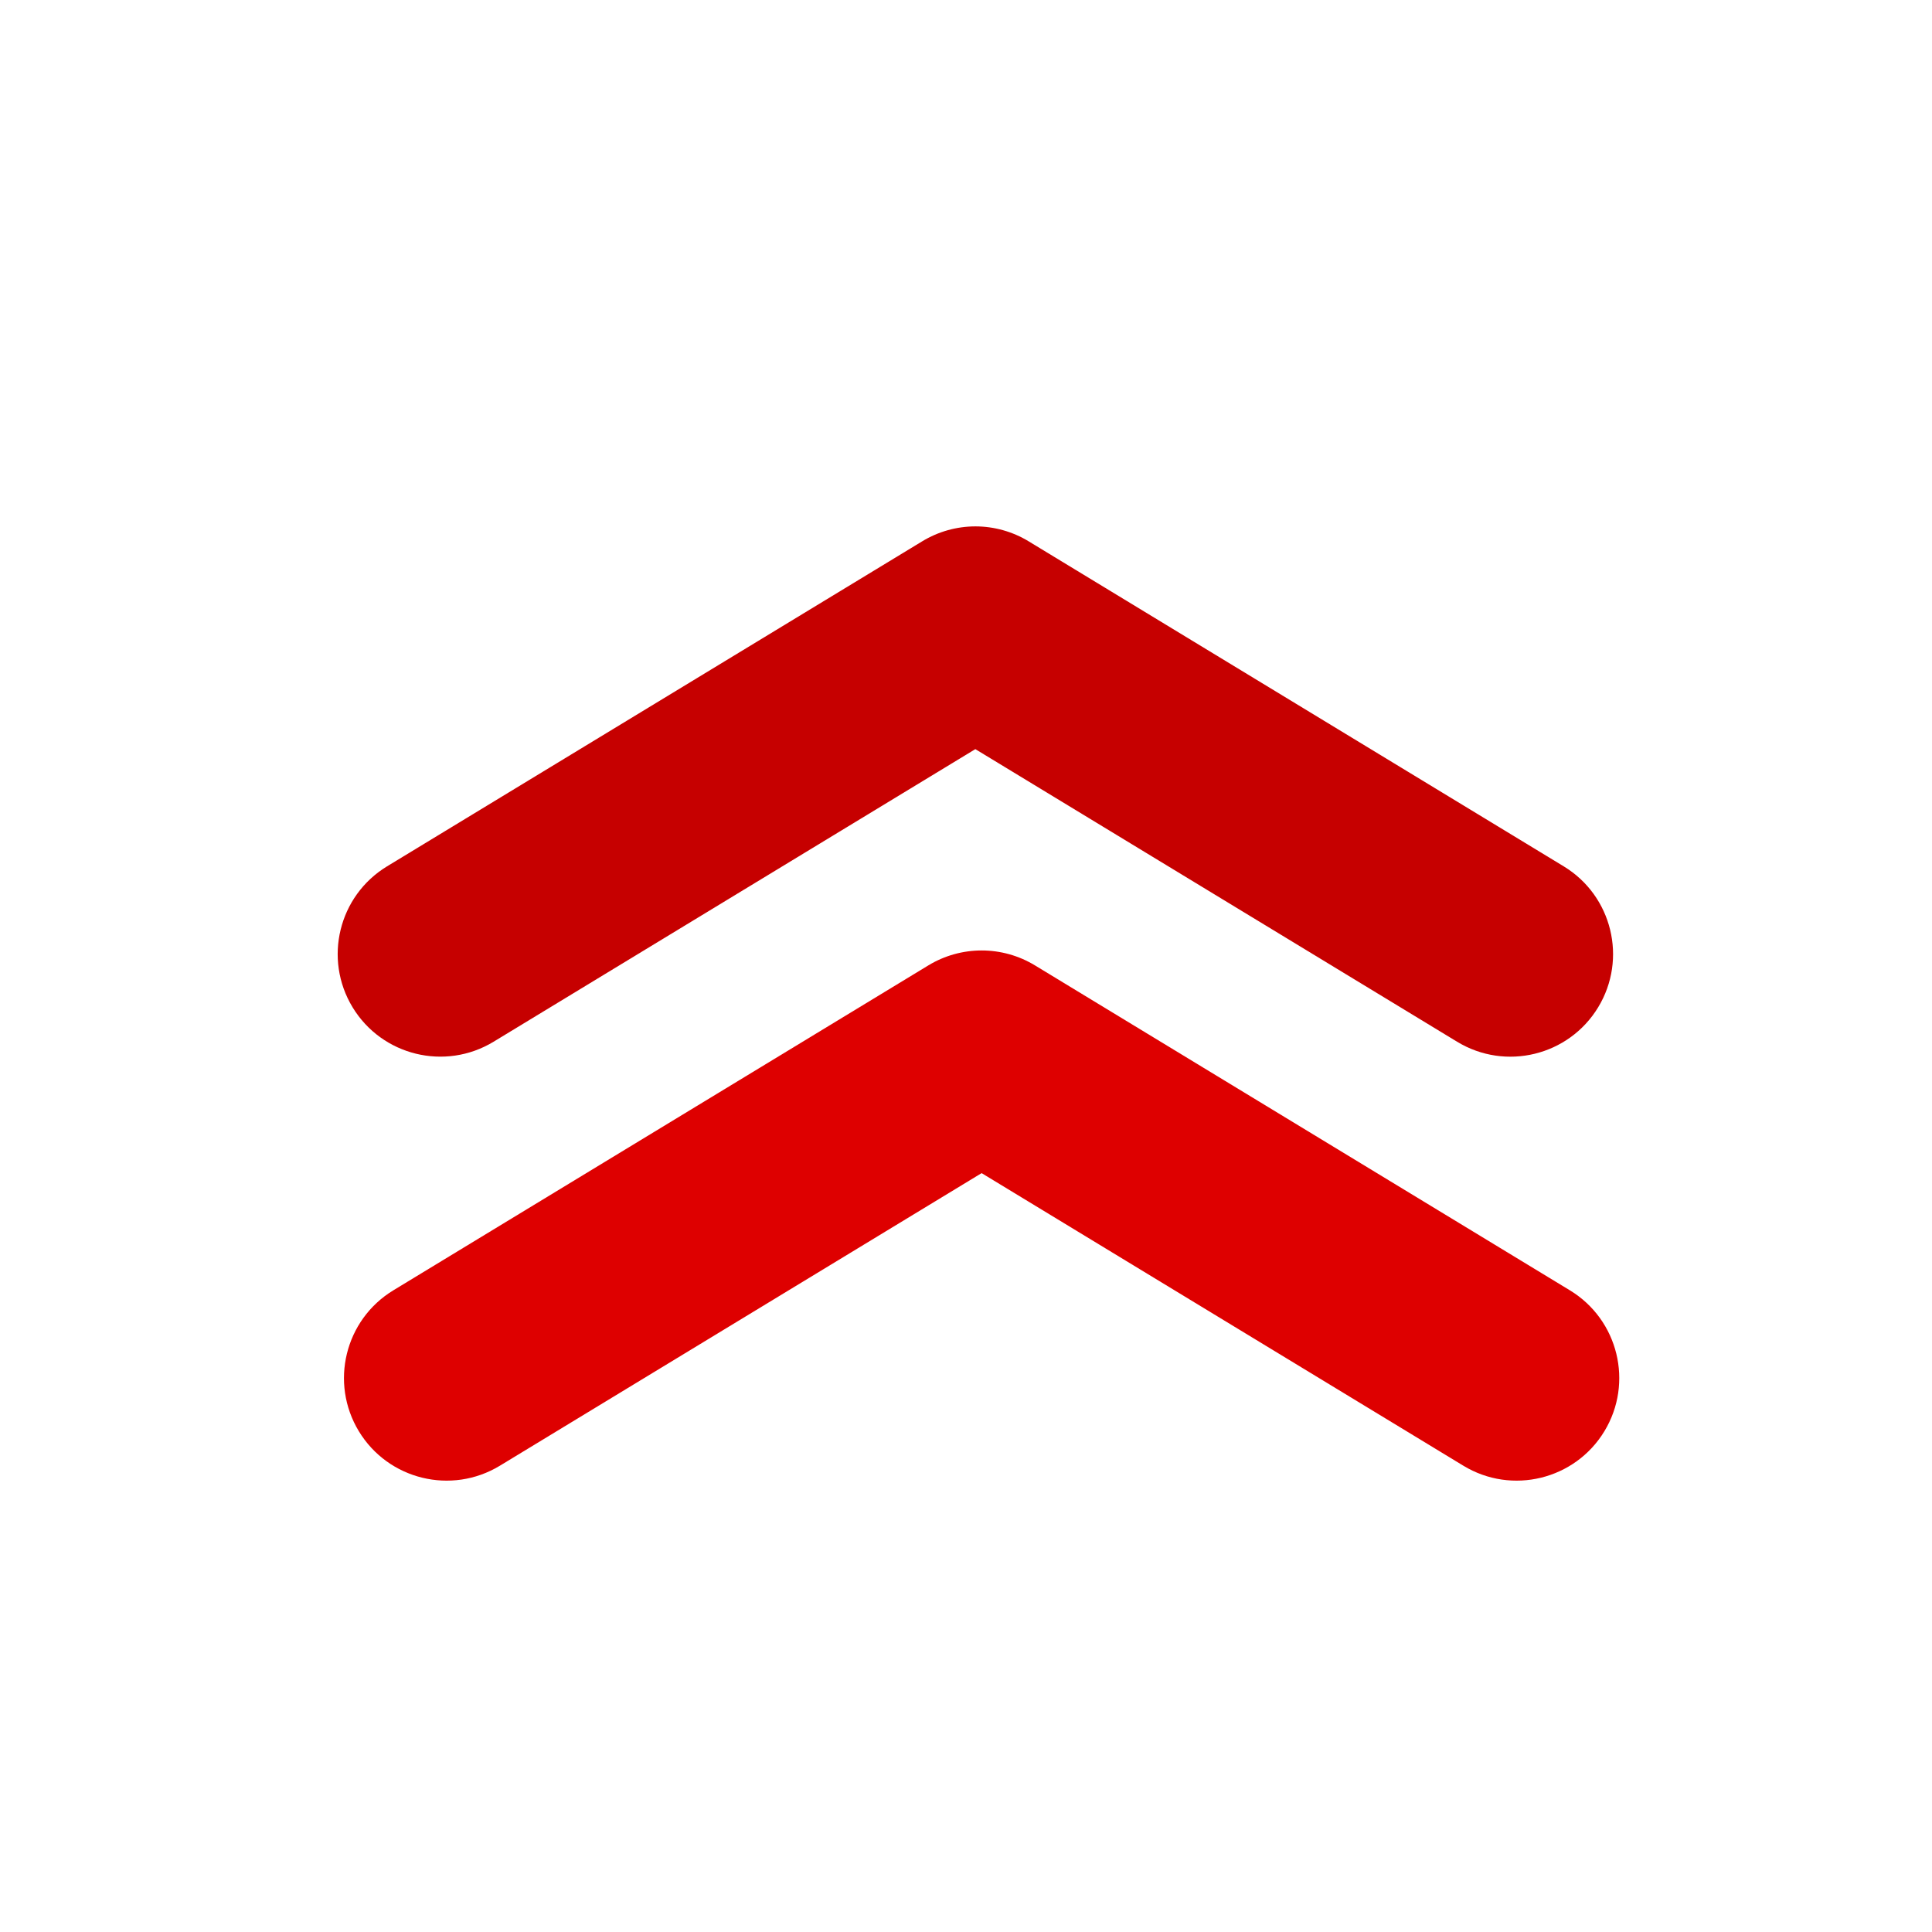
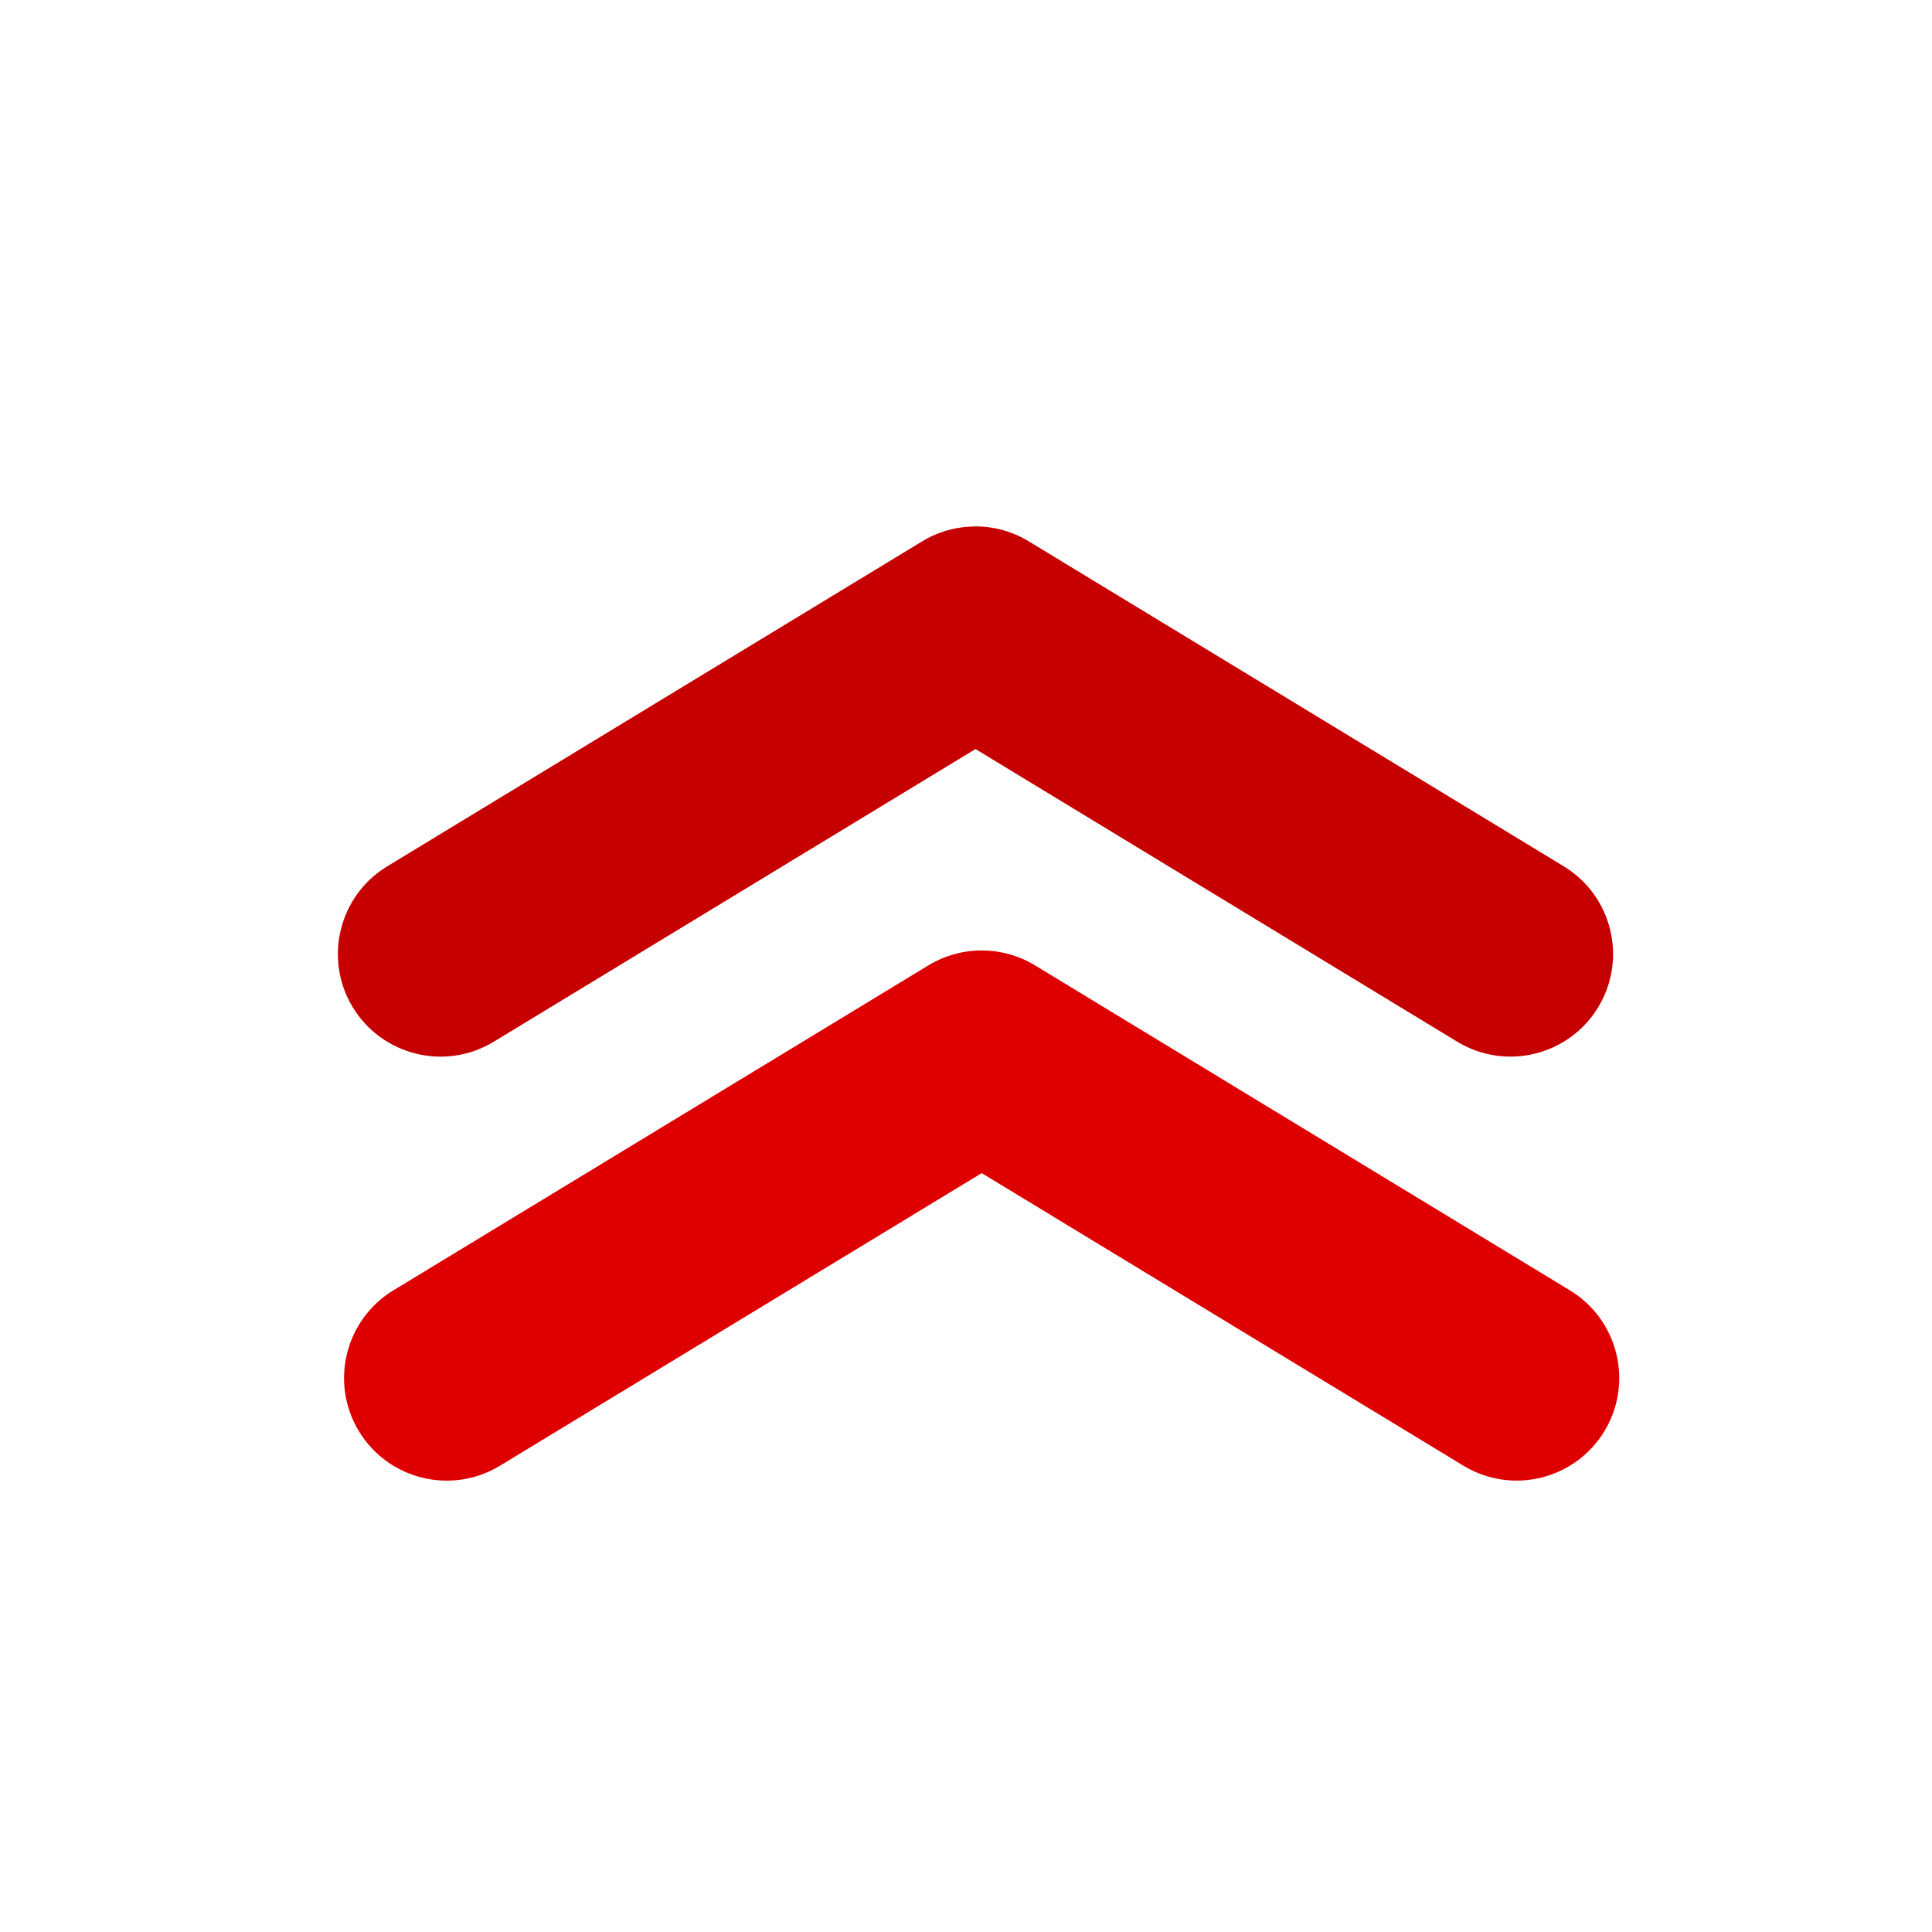
- <svg xmlns="http://www.w3.org/2000/svg" height="24px" viewBox="0 0 24 24" width="24px" fill="#000000" version="1.1" id="svg1428">
-   <defs id="defs1432" />
-   <path style="color:#000000;fill:#c60000;fill-opacity:1;stroke:none;stroke-width:0.092;stroke-linecap:round;stroke-linejoin:round;-inkscape-stroke:none" d="M 12.117,6.539 A 1.275,1.275 0 0 0 11.455,6.725 l -6.647,4.037 a 1.275,1.275 0 0 0 -0.428,1.751 1.275,1.275 0 0 0 1.751,0.428 l 5.985,-3.635 5.985,3.635 A 1.275,1.275 0 0 0 19.853,12.513 1.275,1.275 0 0 0 19.425,10.762 L 12.779,6.725 A 1.275,1.275 0 0 0 12.117,6.539 Z" id="path9314" />
-   <path style="color:#000000;fill:#de0000;fill-opacity:1;stroke:none;stroke-width:0.092;stroke-linecap:round;stroke-linejoin:round;-inkscape-stroke:none" d="m 12.195,11.807 a 1.275,1.275 0 0 0 -0.662,0.185 l -6.647,4.037 a 1.275,1.275 0 0 0 -0.428,1.751 1.275,1.275 0 0 0 1.751,0.428 l 5.985,-3.635 5.985,3.635 a 1.275,1.275 0 0 0 1.751,-0.428 1.275,1.275 0 0 0 -0.428,-1.751 l -6.646,-4.037 a 1.275,1.275 0 0 0 -0.662,-0.185 z" id="path9316" />
+ <svg xmlns="http://www.w3.org/2000/svg" height="24" width="24">
+   <path style="color:#000;fill:#c60000;fill-opacity:1;stroke:none;stroke-width:.092;stroke-linecap:round;stroke-linejoin:round;-inkscape-stroke:none" d="M12.117 6.54a1.275 1.275 0 0 0-.662.185L4.81 10.762a1.275 1.275 0 0 0-.428 1.75 1.275 1.275 0 0 0 1.751.429l5.985-3.636 5.985 3.636a1.275 1.275 0 0 0 1.75-.428 1.275 1.275 0 0 0-.427-1.751L12.78 6.725a1.275 1.275 0 0 0-.662-.186Z" />
+   <path style="color:#000;fill:#de0000;fill-opacity:1;stroke:none;stroke-width:.092;stroke-linecap:round;stroke-linejoin:round;-inkscape-stroke:none" d="M12.195 11.807a1.275 1.275 0 0 0-.662.185l-6.646 4.037a1.275 1.275 0 0 0-.428 1.751 1.275 1.275 0 0 0 1.751.428l5.985-3.635 5.985 3.635a1.275 1.275 0 0 0 1.75-.428 1.275 1.275 0 0 0-.427-1.75l-6.646-4.038a1.275 1.275 0 0 0-.662-.185z" />
</svg>
